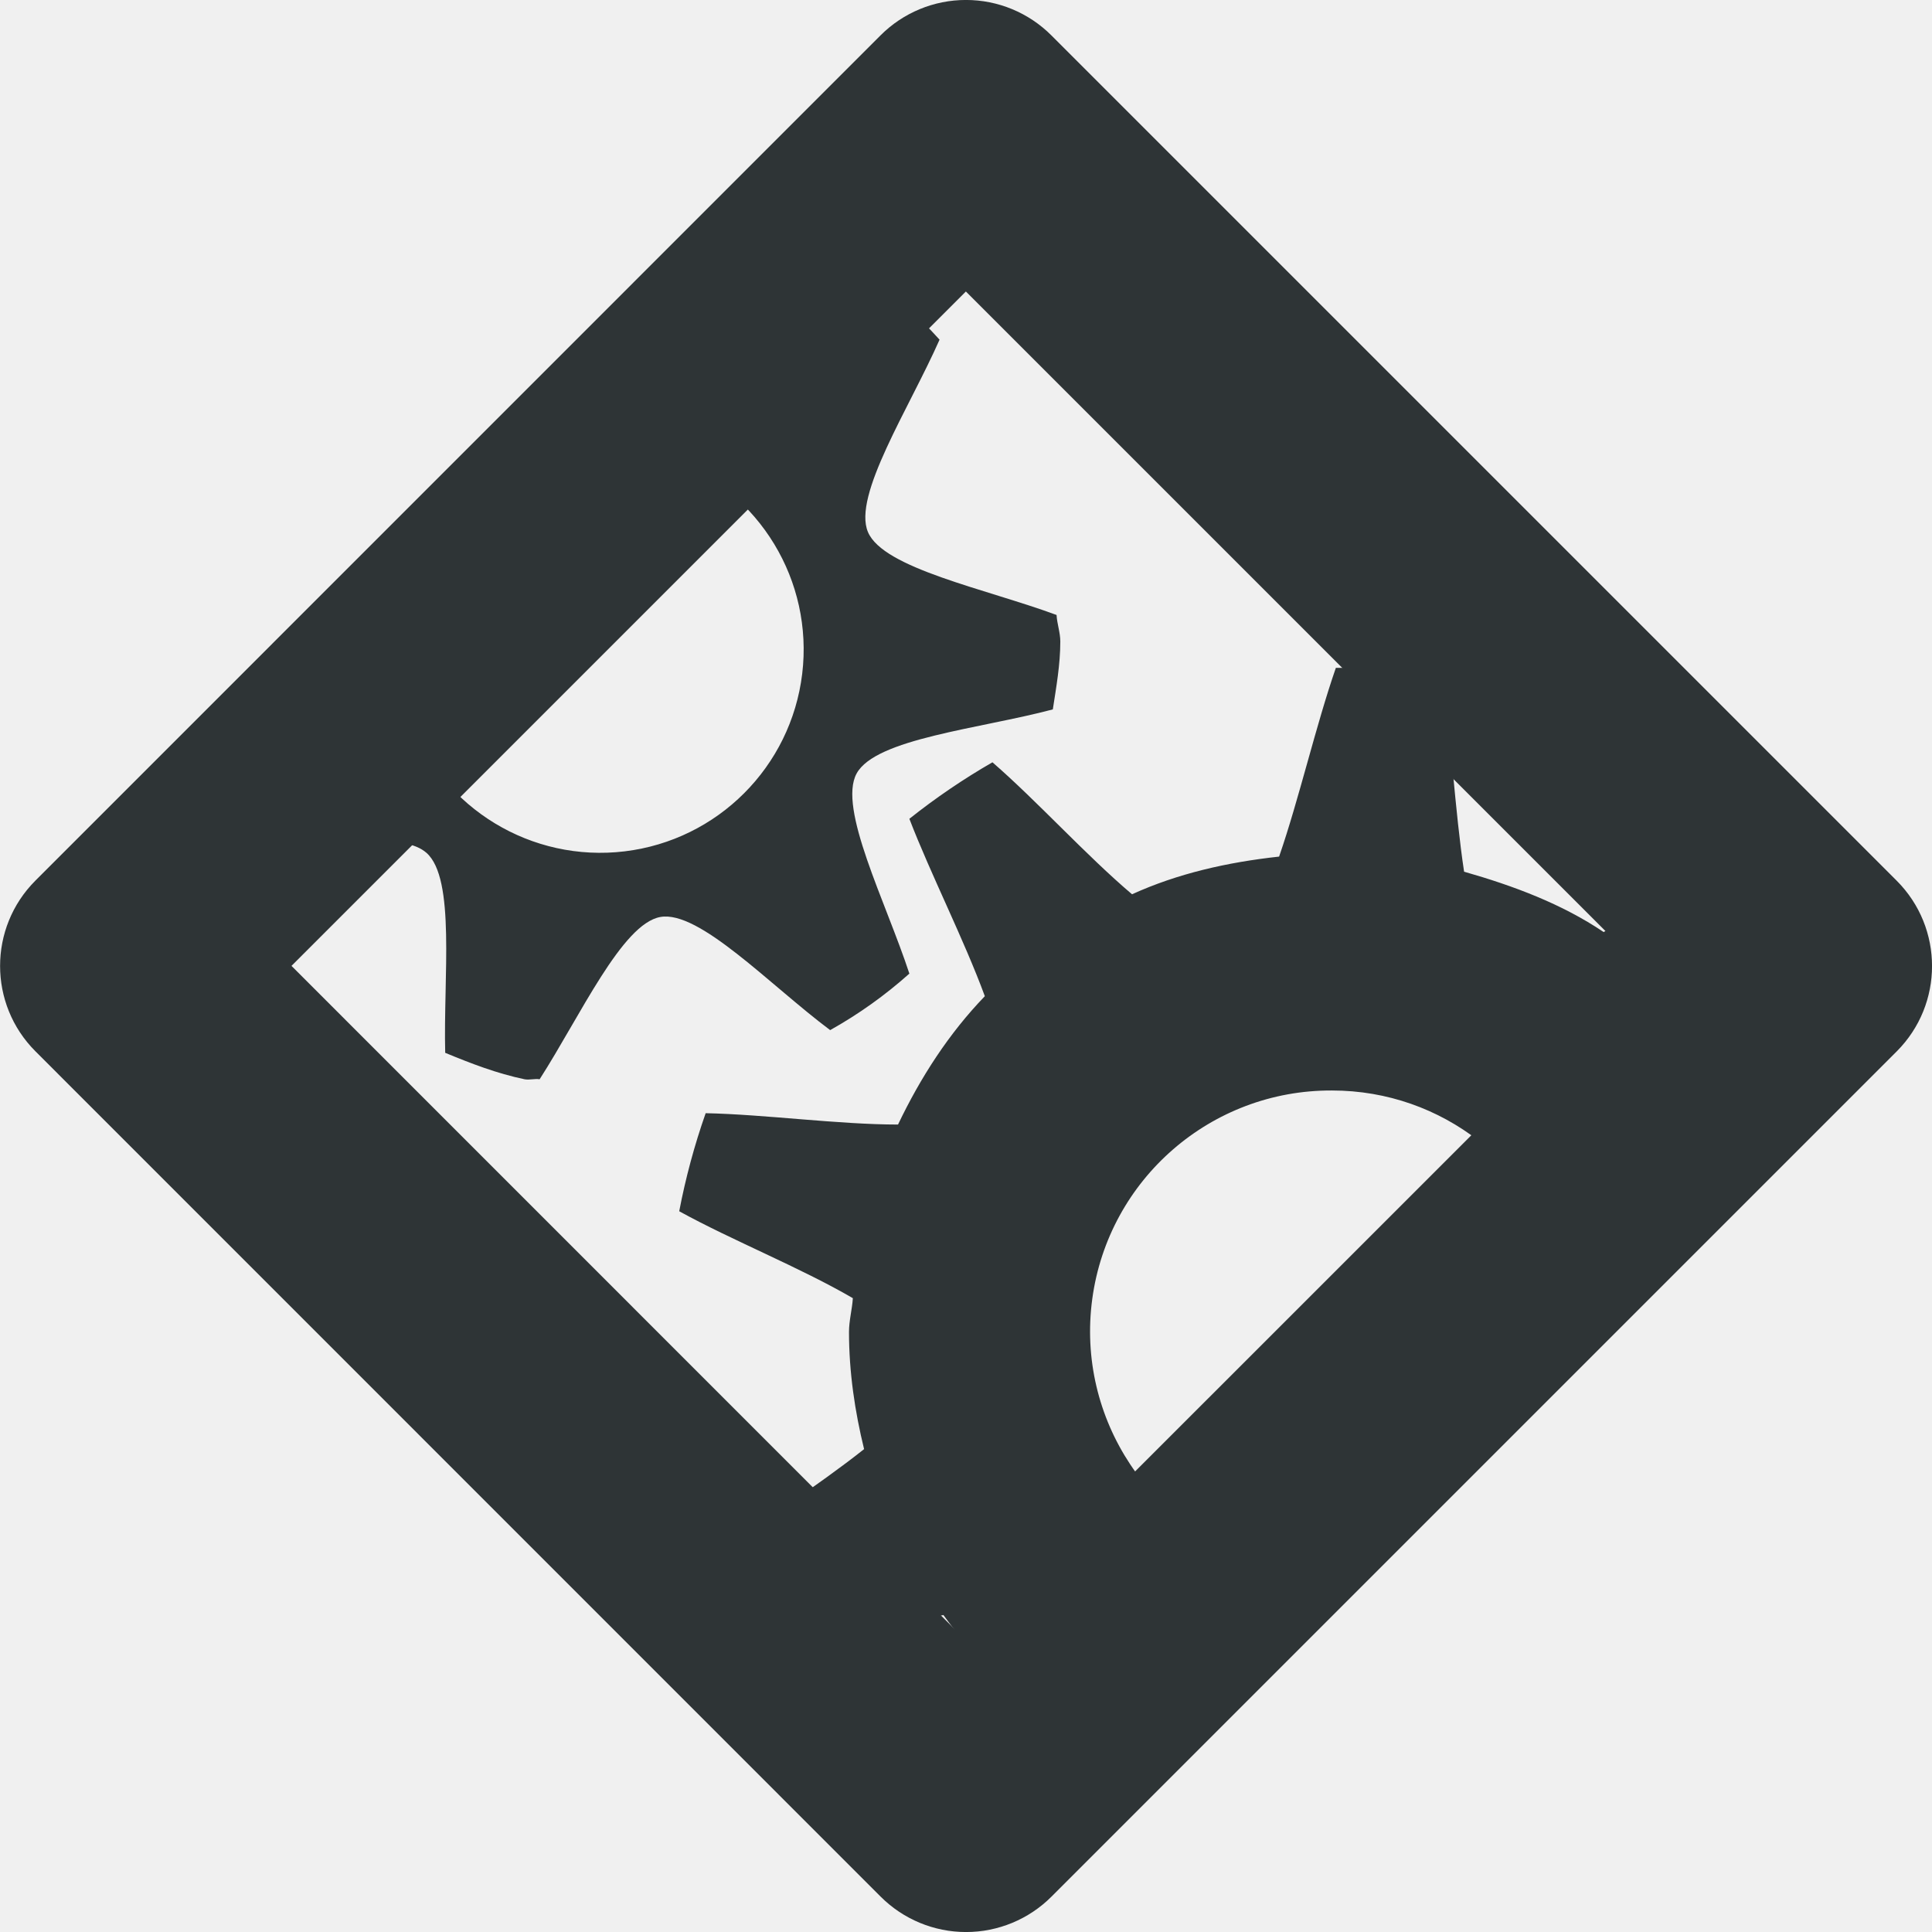
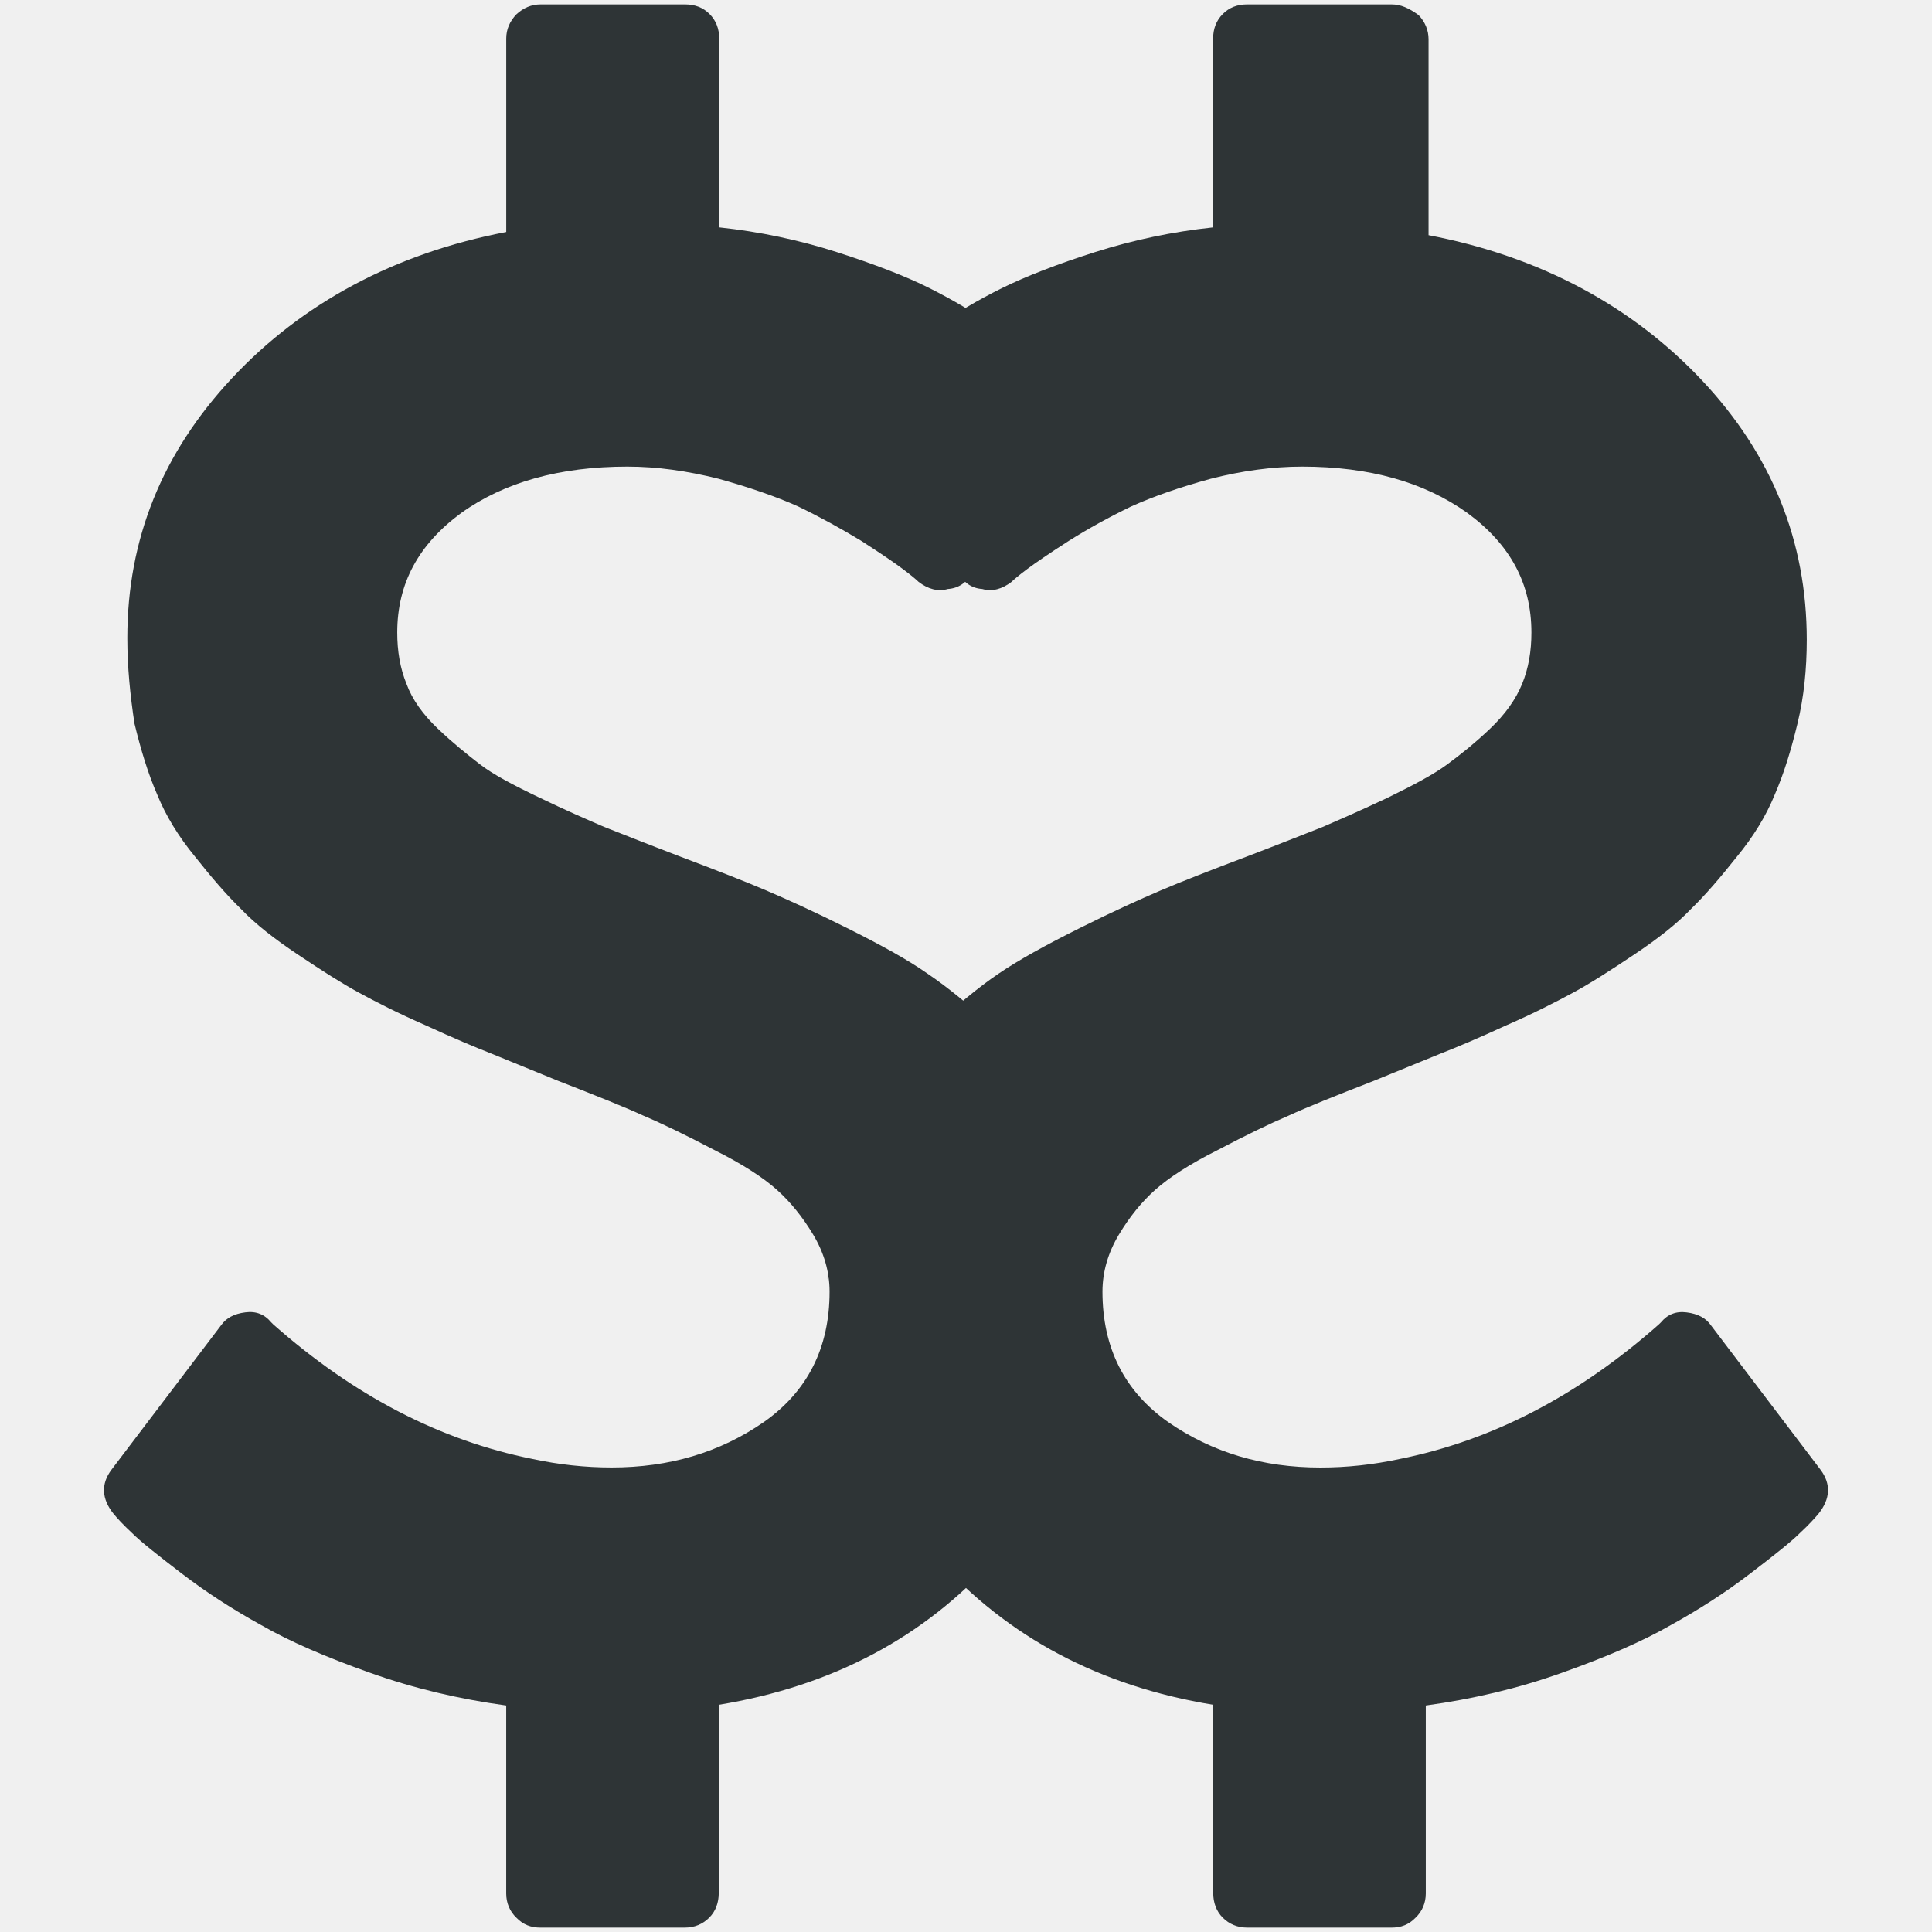
- <svg xmlns="http://www.w3.org/2000/svg" width="16" height="16">
-   <g color="#000" fill="#2e3436">
-     <path d="M7.188 2.281c-.094.056-.192.125-.29.19L5.566 3.803a1.684 1.684 0 11-2.17 2.17L2.332 7.037c.506-.069 1.017-.136 1.2.026.242.214.139 1.031.155 1.656.213.088.427.171.657.219.04.008.085-.007.125 0 .337-.525.683-1.288 1-1.344.322-.057.905.562 1.406.937a3.67 3.67 0 00.656-.468c-.195-.595-.594-1.369-.437-1.657.158-.29 1.019-.37 1.625-.531.028-.183.062-.371.062-.562 0-.075-.027-.146-.031-.22-.587-.217-1.435-.385-1.562-.687-.128-.302.34-1.021.593-1.593a3.722 3.722 0 00-.593-.532zm3.875 3.25c-.165.475-.305 1.086-.47 1.563-.43.047-.84.14-1.218.312-.38-.322-.787-.773-1.156-1.093a5.562 5.562 0 00-.688.468c.177.46.453 1.001.625 1.469-.298.309-.531.67-.719 1.063-.494 0-1.102-.084-1.593-.094a5.68 5.68 0 00-.219.812c.435.24 1.006.468 1.438.72-.006.093-.032.185-.032.28 0 .333.049.66.125.97-.382.304-.898.63-1.28.937.015.044.04.083.058.127l.613.613c.417-.1.868-.223 1.266-.303.248.343.532.626.875.875-.027.135-.068.283-.104.428.174-.063.34-.155.482-.297l1.432-1.432a1.994 1.994 0 01.533-3.918c.919 0 1.684.623 1.918 1.467l1.338-1.338c.06-.06.11-.124.156-.191-.035-.062-.06-.13-.1-.188.096-.152.205-.31.315-.47.017-.348-.1-.7-.37-.971l-.177-.176c-.28.192-.561.387-.83.555-.345-.233-.746-.383-1.156-.5-.077-.507-.107-1.132-.187-1.625a5.44 5.44 0 00-.875-.063zm-9.247.608c-.087.068-.173.138-.254.205l.014.035z" style="marker:none" overflow="visible" />
-     <path d="M8.707.293a1 1 0 00-1.415 0l-6.999 7a1 1 0 000 1.413l7 7.001a1 1 0 001.415 0l7-7a1 1 0 000-1.413zm-.708 2.121l5.587 5.587L8 13.586 2.414 7.999z" style="line-height:normal;font-variant-ligatures:normal;font-variant-position:normal;font-variant-caps:normal;font-variant-numeric:normal;font-variant-alternates:normal;font-feature-settings:normal;text-indent:0;text-align:start;text-decoration-line:none;text-decoration-style:solid;text-decoration-color:#000;text-transform:none;text-orientation:mixed;shape-padding:0;isolation:auto;mix-blend-mode:normal;marker:none" font-weight="400" font-family="sans-serif" overflow="visible" />
+ <svg xmlns="http://www.w3.org/2000/svg" width="16" height="16" version="1.1" id="svg8">
+   <defs id="defs12" />
+   <g stroke-linejoin="bevel" stroke-linecap="square" fill="none" id="g895" transform="matrix(0.04202243,0,0,0.04202243,-2.757952,-2.757217)" style="fill:#2e3436;fill-opacity:1">
+     <path d="m 282.702,317.017 c 0,21.566 -6.99,40.13 -20.958,55.703 -13.966,15.575 -32.116,25.2 -54.463,28.863 v 37.042 c 0,1.964 -0.61,3.648 -1.88,4.91 -1.26,1.264 -2.87,1.965 -4.84,1.965 h -28.44 c -1.82,0 -3.39,-0.56 -4.73,-1.964 -1.33,-1.263 -2,-2.947 -2,-4.77 v -37.043 c -9.26,-1.263 -18.22,-3.367 -26.85,-6.454 -8.7,-3.09 -15.86,-6.18 -21.47,-9.41 -5.61,-3.09 -10.81,-6.46 -15.58,-10.11 -4.77,-3.65 -8.14,-6.32 -9.82,-8 -1.82,-1.69 -2.95,-2.95 -3.65,-3.79 -2.38,-2.95 -2.52,-5.9 -0.42,-8.7 l 21.62,-28.49 c 0.99,-1.4 2.53,-2.25 4.78,-2.53 2.11,-0.28 3.79,0.42 5.06,1.96 l 0.42,0.42 c 15.87,14.03 32.85,22.87 51.1,26.52 5.198,1.12 10.39,1.68 15.58,1.68 11.37,0 21.34,-2.95 30.04,-8.98 8.56,-6.03 12.918,-14.59 12.918,-25.68 0,-3.93 -1.122,-7.72 -3.227,-11.228 -2.105,-3.504 -4.49,-6.45 -7.16,-8.84 -2.67,-2.39 -6.736,-5.05 -12.35,-7.854 -5.615,-2.946 -10.25,-5.19 -13.9,-6.735 -3.65,-1.68 -9.262,-3.93 -16.842,-6.876 l -13.054,-5.33 c -3.225,-1.26 -7.58,-3.09 -13.05,-5.61 -5.476,-2.39 -9.83,-4.63 -13.197,-6.46 -3.367,-1.83 -7.3,-4.35 -11.93,-7.44 -4.63,-3.09 -8.42,-6.033 -11.23,-8.98 -2.946,-2.86 -5.894,-6.314 -9.123,-10.383 -3.23,-3.93 -5.755,-8.05 -7.44,-12.207 -1.824,-4.17 -3.23,-8.84 -4.49,-14.03 -0.84,-5.61 -1.405,-11.08 -1.405,-16.84 0,-19.5 6.88,-36.48 20.636,-51.21 13.758,-14.73 32.006,-24.593 54.04,-28.802 V 73.21 c 0,-1.824 0.7,-3.41 1.996,-4.77 1.36,-1.263 2.95,-1.965 4.77,-1.965 h 28.48 c 1.97,0 3.57,0.63 4.83,1.908 1.265,1.263 1.897,2.89 1.897,4.855 v 37.183 c 8,0.85 15.72,2.49 23.16,4.87 7.44,2.39 13.62,4.77 18.25,7.09 4.63,2.33 9.124,4.97 13.335,7.93 4.21,2.95 6.88,5.01 8.14,6.13 1.263,1.12 2.246,2.11 3.09,2.95 2.384,2.56 2.665,5.24 0.98,8.06 l -16.99,30.87 c -1.12,2.11 -2.807,3.23 -4.91,3.37 -1.966,0.57 -3.93,0 -5.756,-1.4 -0.42,-0.42 -1.407,-1.26 -3.09,-2.52 -1.683,-1.26 -4.35,-3.09 -8.28,-5.61 -3.93,-2.38 -8,-4.63 -12.356,-6.73 -4.35,-1.96 -9.686,-3.79 -15.72,-5.47 -6.18,-1.54 -12.074,-2.39 -17.97,-2.39 -13.335,0 -24.283,3.09 -32.706,9.12 -8.42,6.18 -12.63,13.89 -12.63,23.58 0,3.65 0.56,7.02 1.82,10.107 1.12,3.08 3.23,6.03 6.18,8.84 2.95,2.81 5.75,5.05 8.28,7.01 2.53,1.96 6.48,4.07 11.79,6.598 5.22,2.525 9.47,4.35 12.7,5.75 3.23,1.26 8.14,3.228 14.74,5.75 7.44,2.81 13.194,5.055 17.124,6.738 3.93,1.683 9.262,4.07 16,7.437 6.735,3.365 12.07,6.31 15.86,8.98 3.93,2.664 8.28,6.17 13.054,10.66 4.91,4.35 8.56,8.84 11.23,13.33 2.665,4.63 4.84,9.96 6.67,16.276 1.82,6.174 2.71,12.91 2.71,19.925 l 0.66,-0.674" fill="#ffffff" id="path891" style="fill:#2e3436;fill-opacity:1" />
+     <path d="m 229.305,317.017 c 0,21.566 6.99,40.13 20.957,55.703 13.967,15.575 32.116,25.2 54.463,28.863 v 37.042 c 0,1.964 0.618,3.648 1.88,4.91 1.265,1.264 2.88,1.965 4.844,1.965 h 28.43 c 1.82,0 3.39,-0.56 4.73,-1.964 1.33,-1.263 2.01,-2.947 2.01,-4.77 v -37.043 c 9.26,-1.263 18.22,-3.367 26.85,-6.454 8.7,-3.09 15.86,-6.18 21.47,-9.41 5.61,-3.09 10.81,-6.46 15.58,-10.11 4.77,-3.65 8.14,-6.32 9.82,-8 1.82,-1.69 2.94,-2.95 3.65,-3.79 2.38,-2.95 2.52,-5.9 0.42,-8.7 l -21.61,-28.48 c -0.98,-1.4 -2.53,-2.25 -4.77,-2.53 -2.11,-0.28 -3.79,0.42 -5.06,1.96 l -0.43,0.42 c -15.86,14.03 -32.85,22.87 -51.1,26.52 -5.2,1.12 -10.39,1.68 -15.58,1.68 -11.37,0 -21.34,-2.95 -30.04,-8.98 -8.57,-6.04 -12.92,-14.6 -12.92,-25.68 0,-3.93 1.12,-7.72 3.23,-11.23 2.1,-3.51 4.49,-6.46 7.16,-8.84 2.67,-2.38 6.74,-5.05 12.35,-7.86 5.61,-2.95 10.24,-5.19 13.89,-6.74 3.65,-1.686 9.26,-3.93 16.84,-6.878 l 13.055,-5.33 c 3.23,-1.26 7.58,-3.084 13.052,-5.61 5.47,-2.38 9.82,-4.63 13.19,-6.45 3.37,-1.82 7.3,-4.35 11.93,-7.44 4.63,-3.09 8.42,-6.034 11.23,-8.98 2.95,-2.863 5.89,-6.315 9.12,-10.384 3.23,-3.923 5.752,-8.05 7.44,-12.2 1.82,-4.17 3.23,-8.84 4.49,-14.03 1.26,-5.19 1.823,-10.72 1.823,-16.5 0,-19.39 -6.88,-36.48 -20.635,-51.11 -13.753,-14.62 -31.86,-24.418 -53.9,-28.628 V 73.35 c 0,-1.824 -0.7,-3.437 -1.964,-4.77 -1.96,-1.403 -3.51,-2.105 -5.33,-2.105 H 311.4 c -1.962,0 -3.534,0.63 -4.8,1.908 -1.26,1.263 -1.893,2.89 -1.893,4.855 v 37.183 c -8.003,0.85 -15.75,2.49 -23.26,4.87 -7.51,2.39 -13.617,4.77 -18.333,7.09 -4.72,2.33 -9.17,4.97 -13.39,7.93 -4.215,2.95 -6.95,5.01 -8.216,6.13 -1.27,1.12 -2.3,2.11 -3.15,2.95 -2.387,2.56 -2.737,5.24 -1.053,8.06 l 17.07,30.87 c 1.12,2.11 2.734,3.23 4.84,3.37 1.962,0.57 3.93,0 5.752,-1.4 0.42,-0.42 1.4,-1.26 3.085,-2.52 1.685,-1.26 4.35,-3.09 8.28,-5.61 3.79,-2.38 7.86,-4.63 12.21,-6.73 4.35,-1.96 9.545,-3.79 15.72,-5.47 6.037,-1.54 12.073,-2.39 17.97,-2.39 13.334,0 24.14,3.09 32.564,9.12 8.426,6.18 12.637,13.89 12.637,23.58 0,3.65 -0.56,7.02 -1.824,10.11 -1.26,3.088 -3.37,6.03 -6.32,8.84 -2.95,2.807 -5.76,5.05 -8.42,7.016 -2.66,1.966 -6.6,4.07 -11.79,6.6 -5.34,2.524 -9.55,4.35 -12.78,5.75 -3.23,1.26 -8.14,3.227 -14.74,5.75 -7.44,2.81 -13.19,5.054 -17.13,6.737 -3.94,1.683 -9.26,4.07 -16,7.437 -6.74,3.362 -12.07,6.31 -16,8.98 -3.93,2.66 -8.14,6.17 -13.06,10.66 -4.77,4.35 -8.56,8.84 -11.09,13.33 -2.665,4.63 -4.91,9.96 -6.736,16.273 -1.824,6.174 -2.81,12.91 -2.81,19.925 l 0.56,-0.673" fill="#a6c4da" id="path893" style="fill:#2e3436;fill-opacity:1" />
  </g>
</svg>
